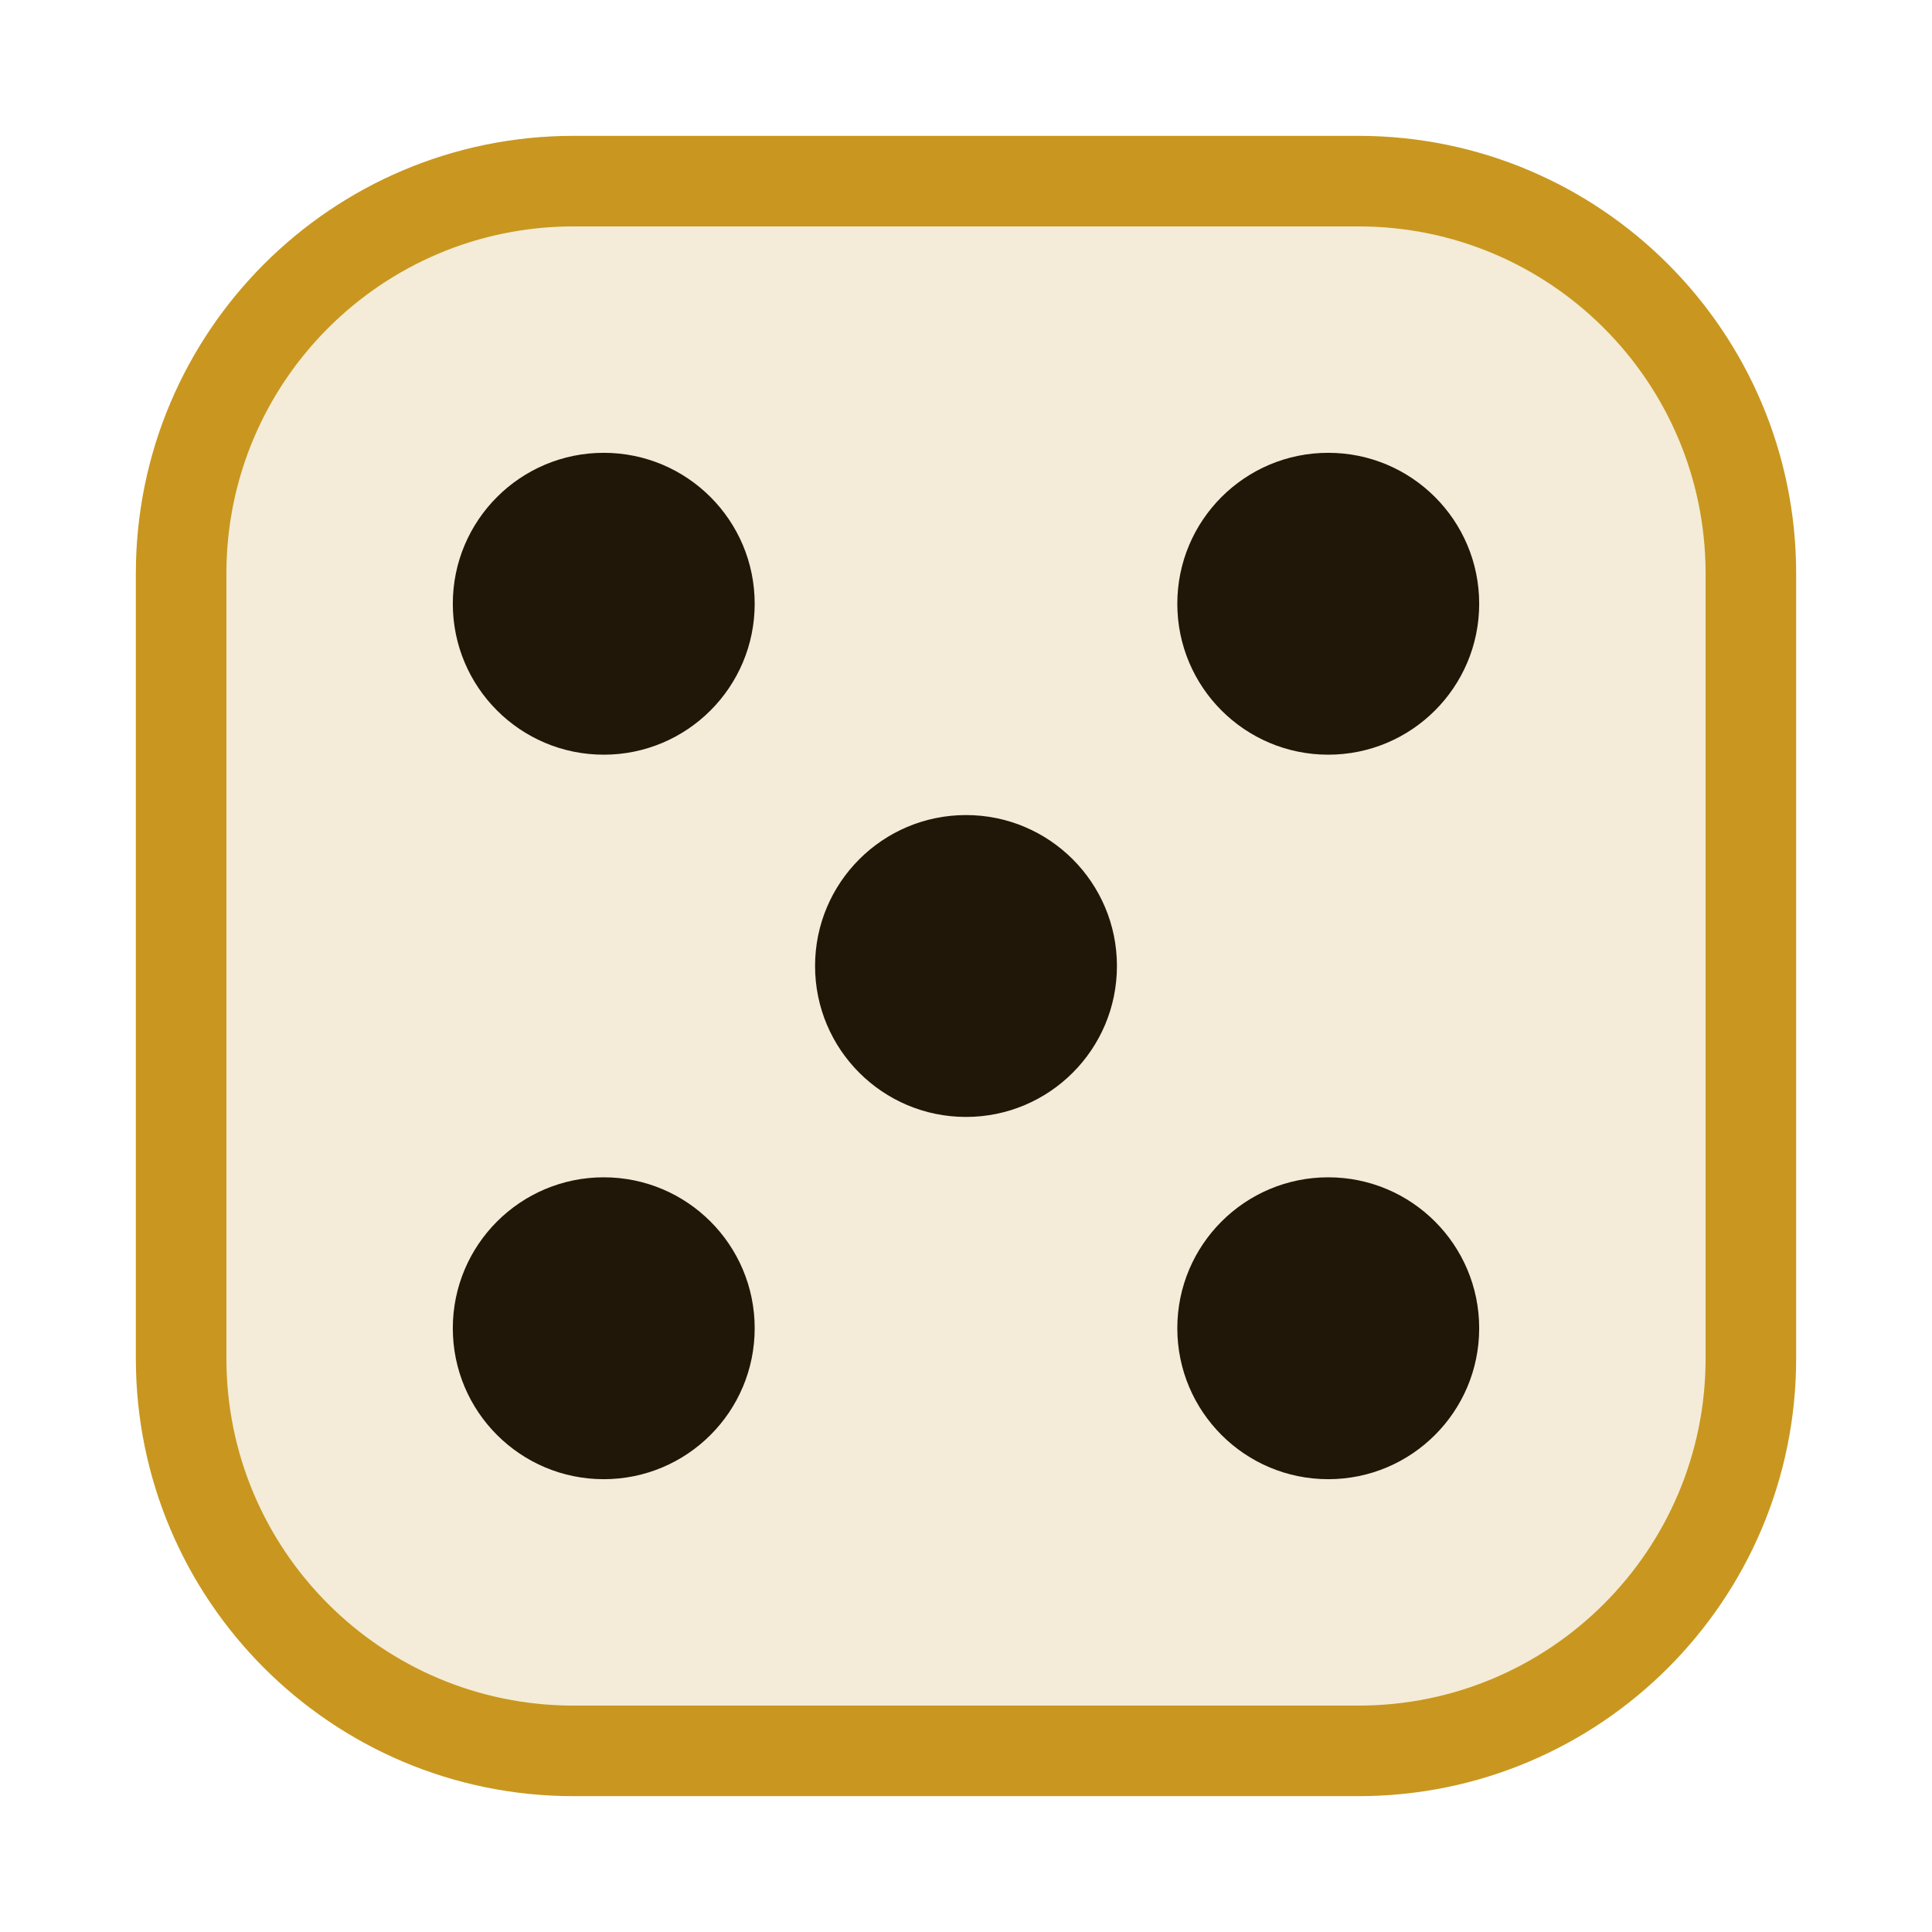
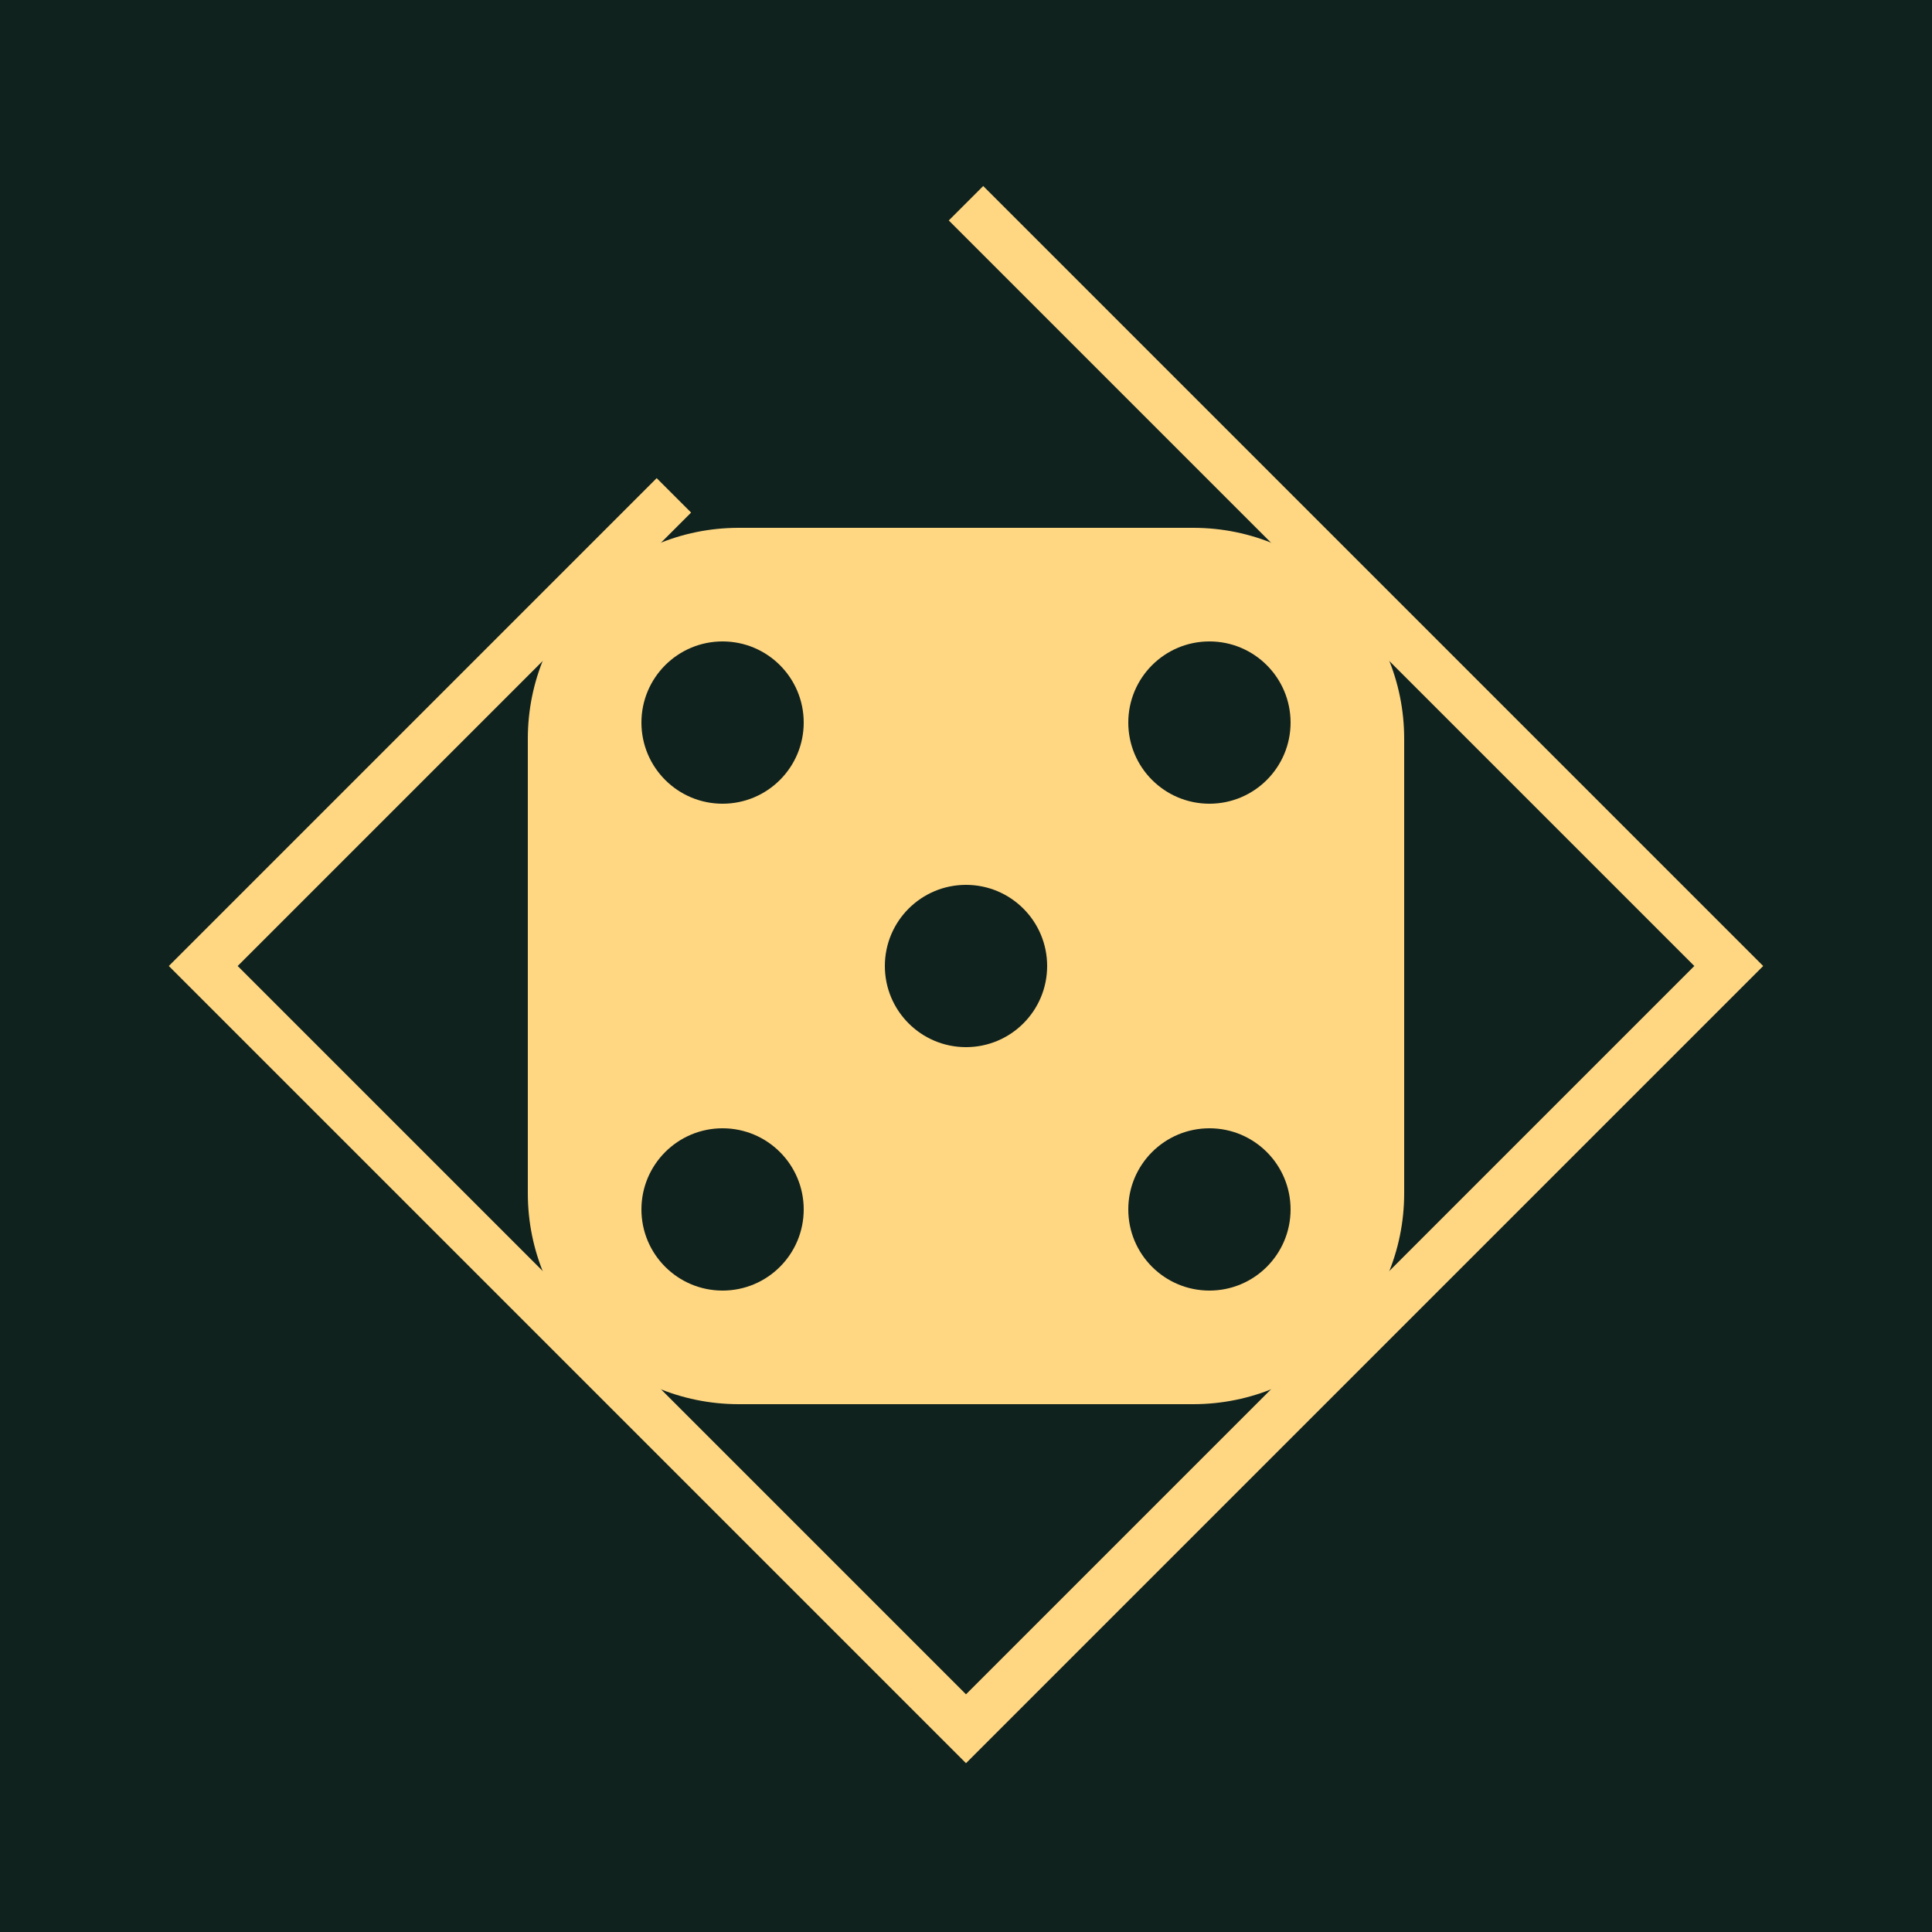
- <svg xmlns="http://www.w3.org/2000/svg" viewBox="0 0 64 64">
-   <rect x="6" y="6" width="52" height="52" rx="13" fill="#f4ecd8" stroke="#c9971f" stroke-width="3" />
-   <g fill="#201709">
-     <circle cx="20" cy="20" r="5" />
-     <circle cx="44" cy="20" r="5" />
-     <circle cx="32" cy="32" r="5" />
-     <circle cx="20" cy="44" r="5" />
-     <circle cx="44" cy="44" r="5" />
+ <svg xmlns="http://www.w3.org/2000/svg" width="1024" height="1024" viewBox="0 0 100 100">
+   <rect width="100" height="100" fill="#10221e" />
+   <g transform="translate(8 8) scale(0.84)">
+     <path d="M50 3 97 50 50 97 3 50 32 21" fill="none" stroke="#ffd783" stroke-width="3" />
+     <rect x="23" y="23" width="54" height="54" rx="13" fill="#ffd783" />
+     <g fill="#10221e">
+       <circle cx="35" cy="35" r="5" />
+       <circle cx="65" cy="35" r="5" />
+       <circle cx="50" cy="50" r="5" />
+       <circle cx="35" cy="65" r="5" />
+       <circle cx="65" cy="65" r="5" />
+     </g>
  </g>
</svg>
